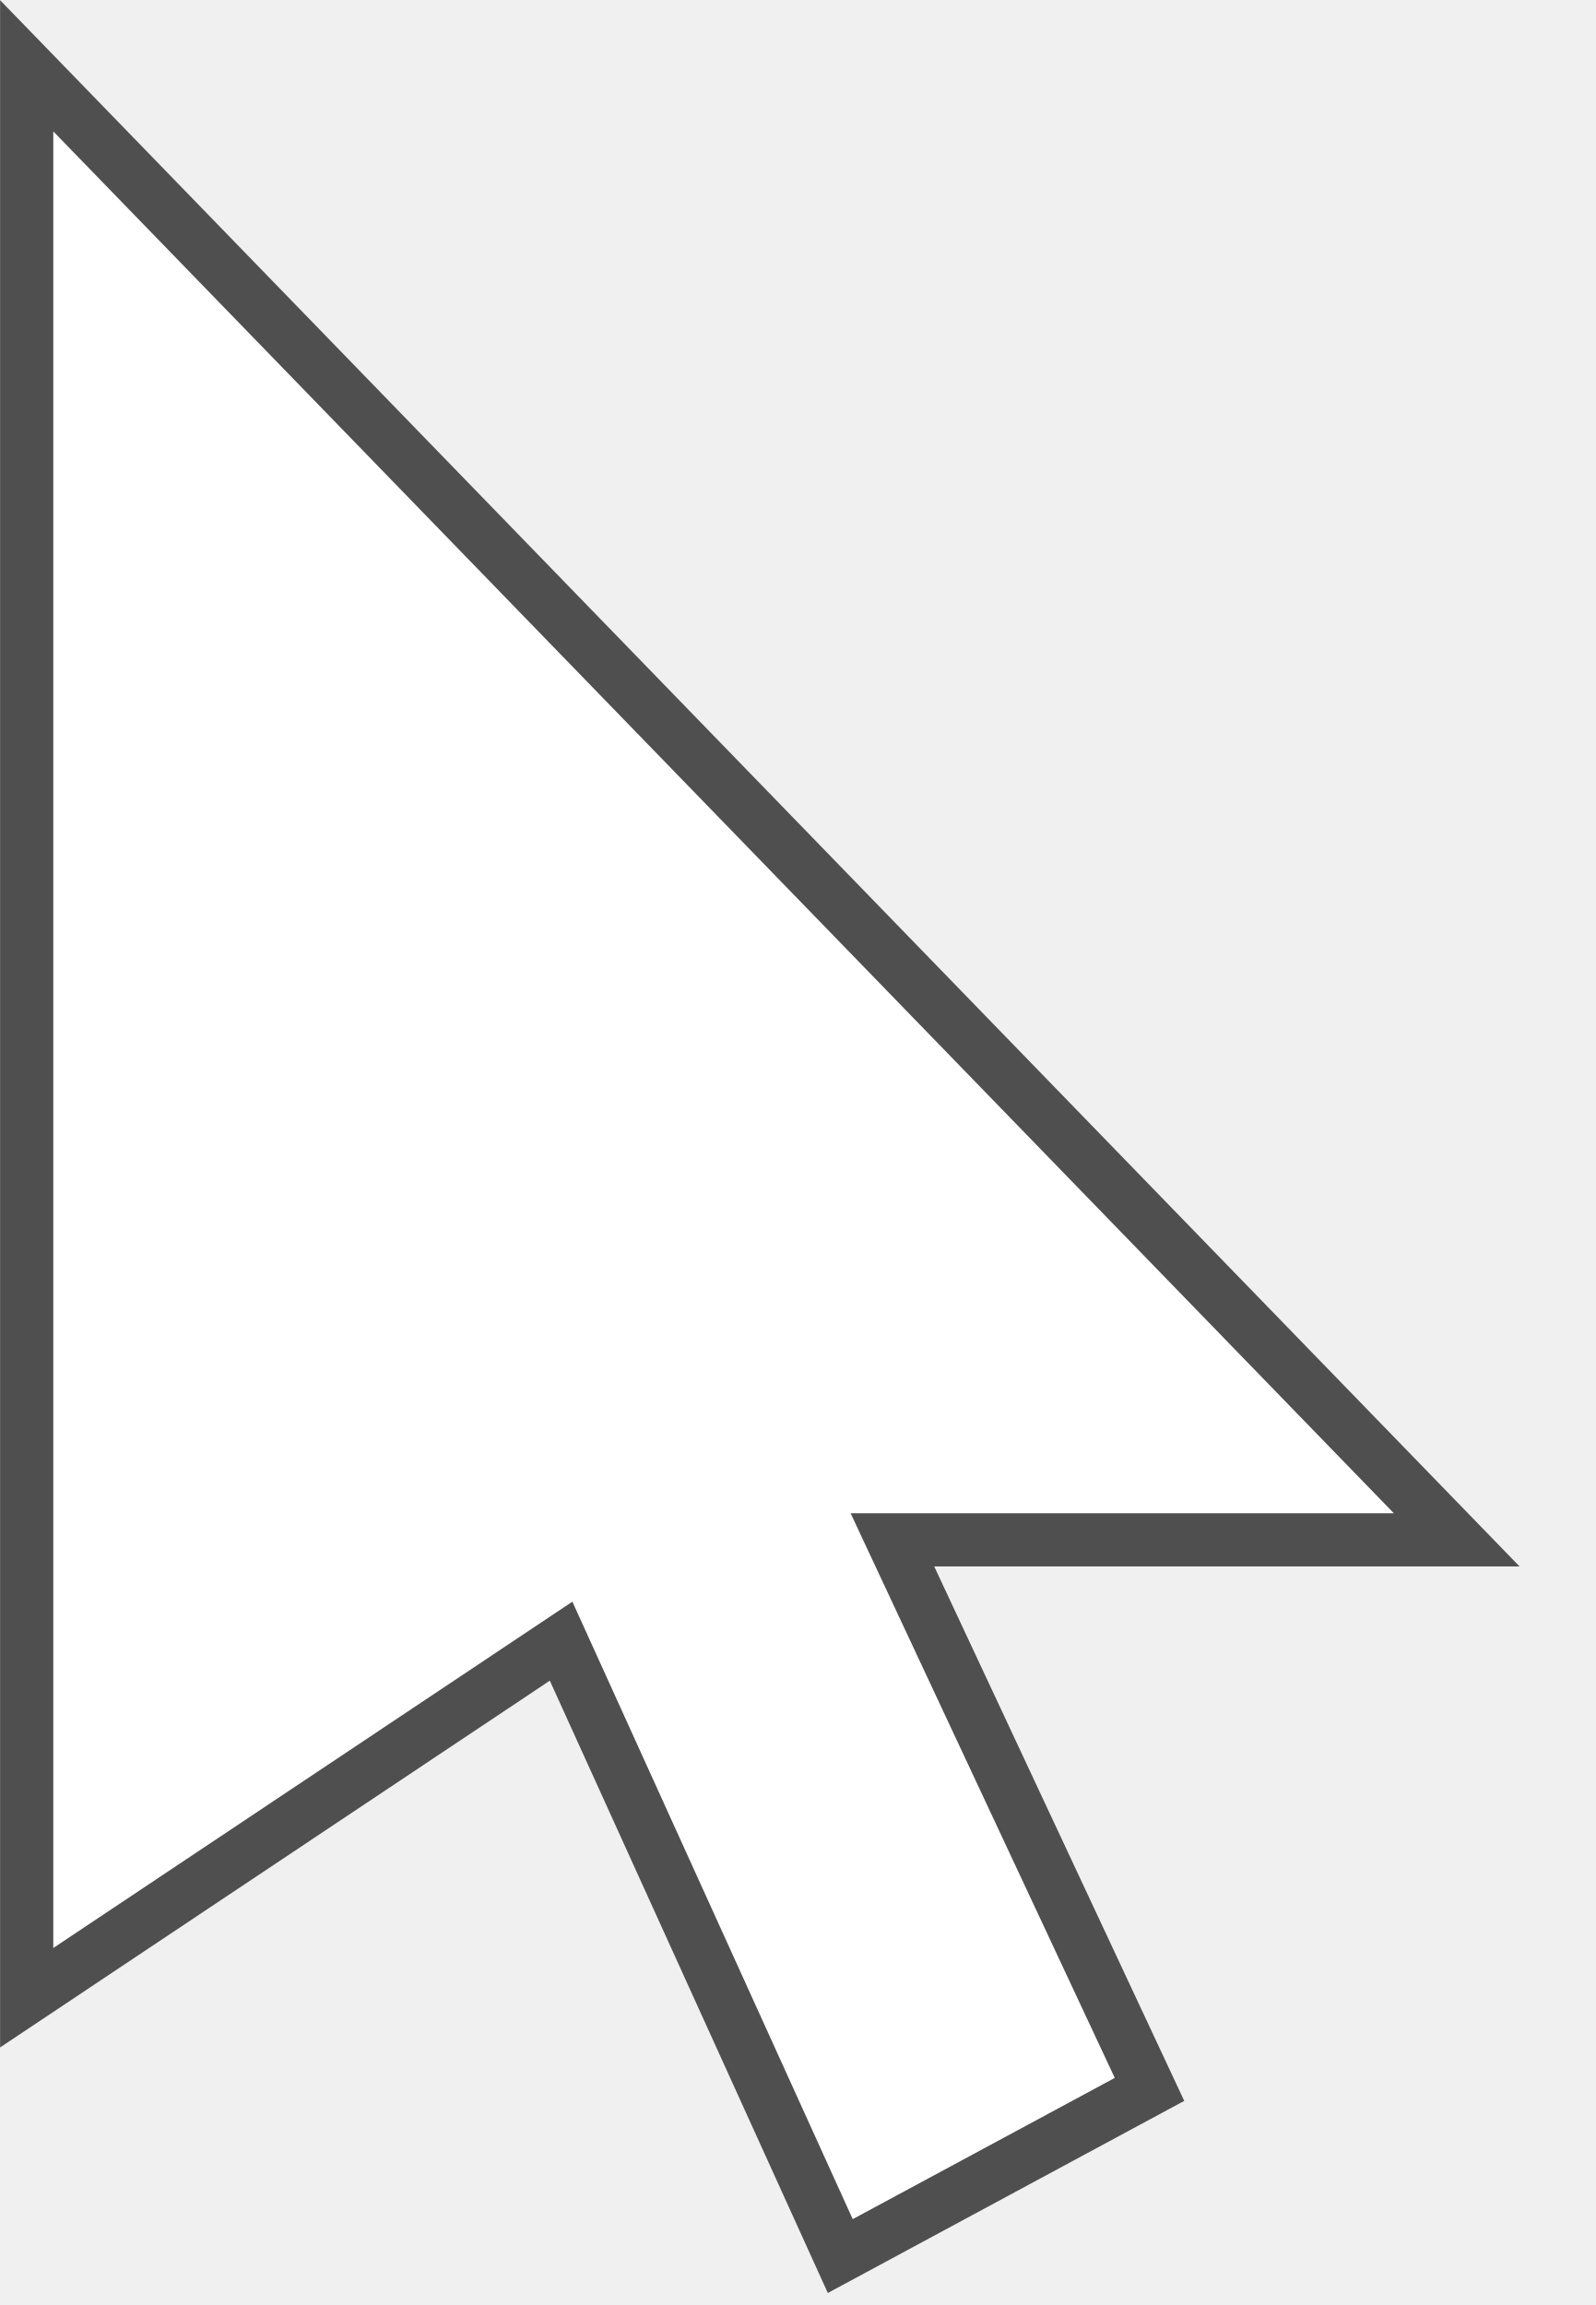
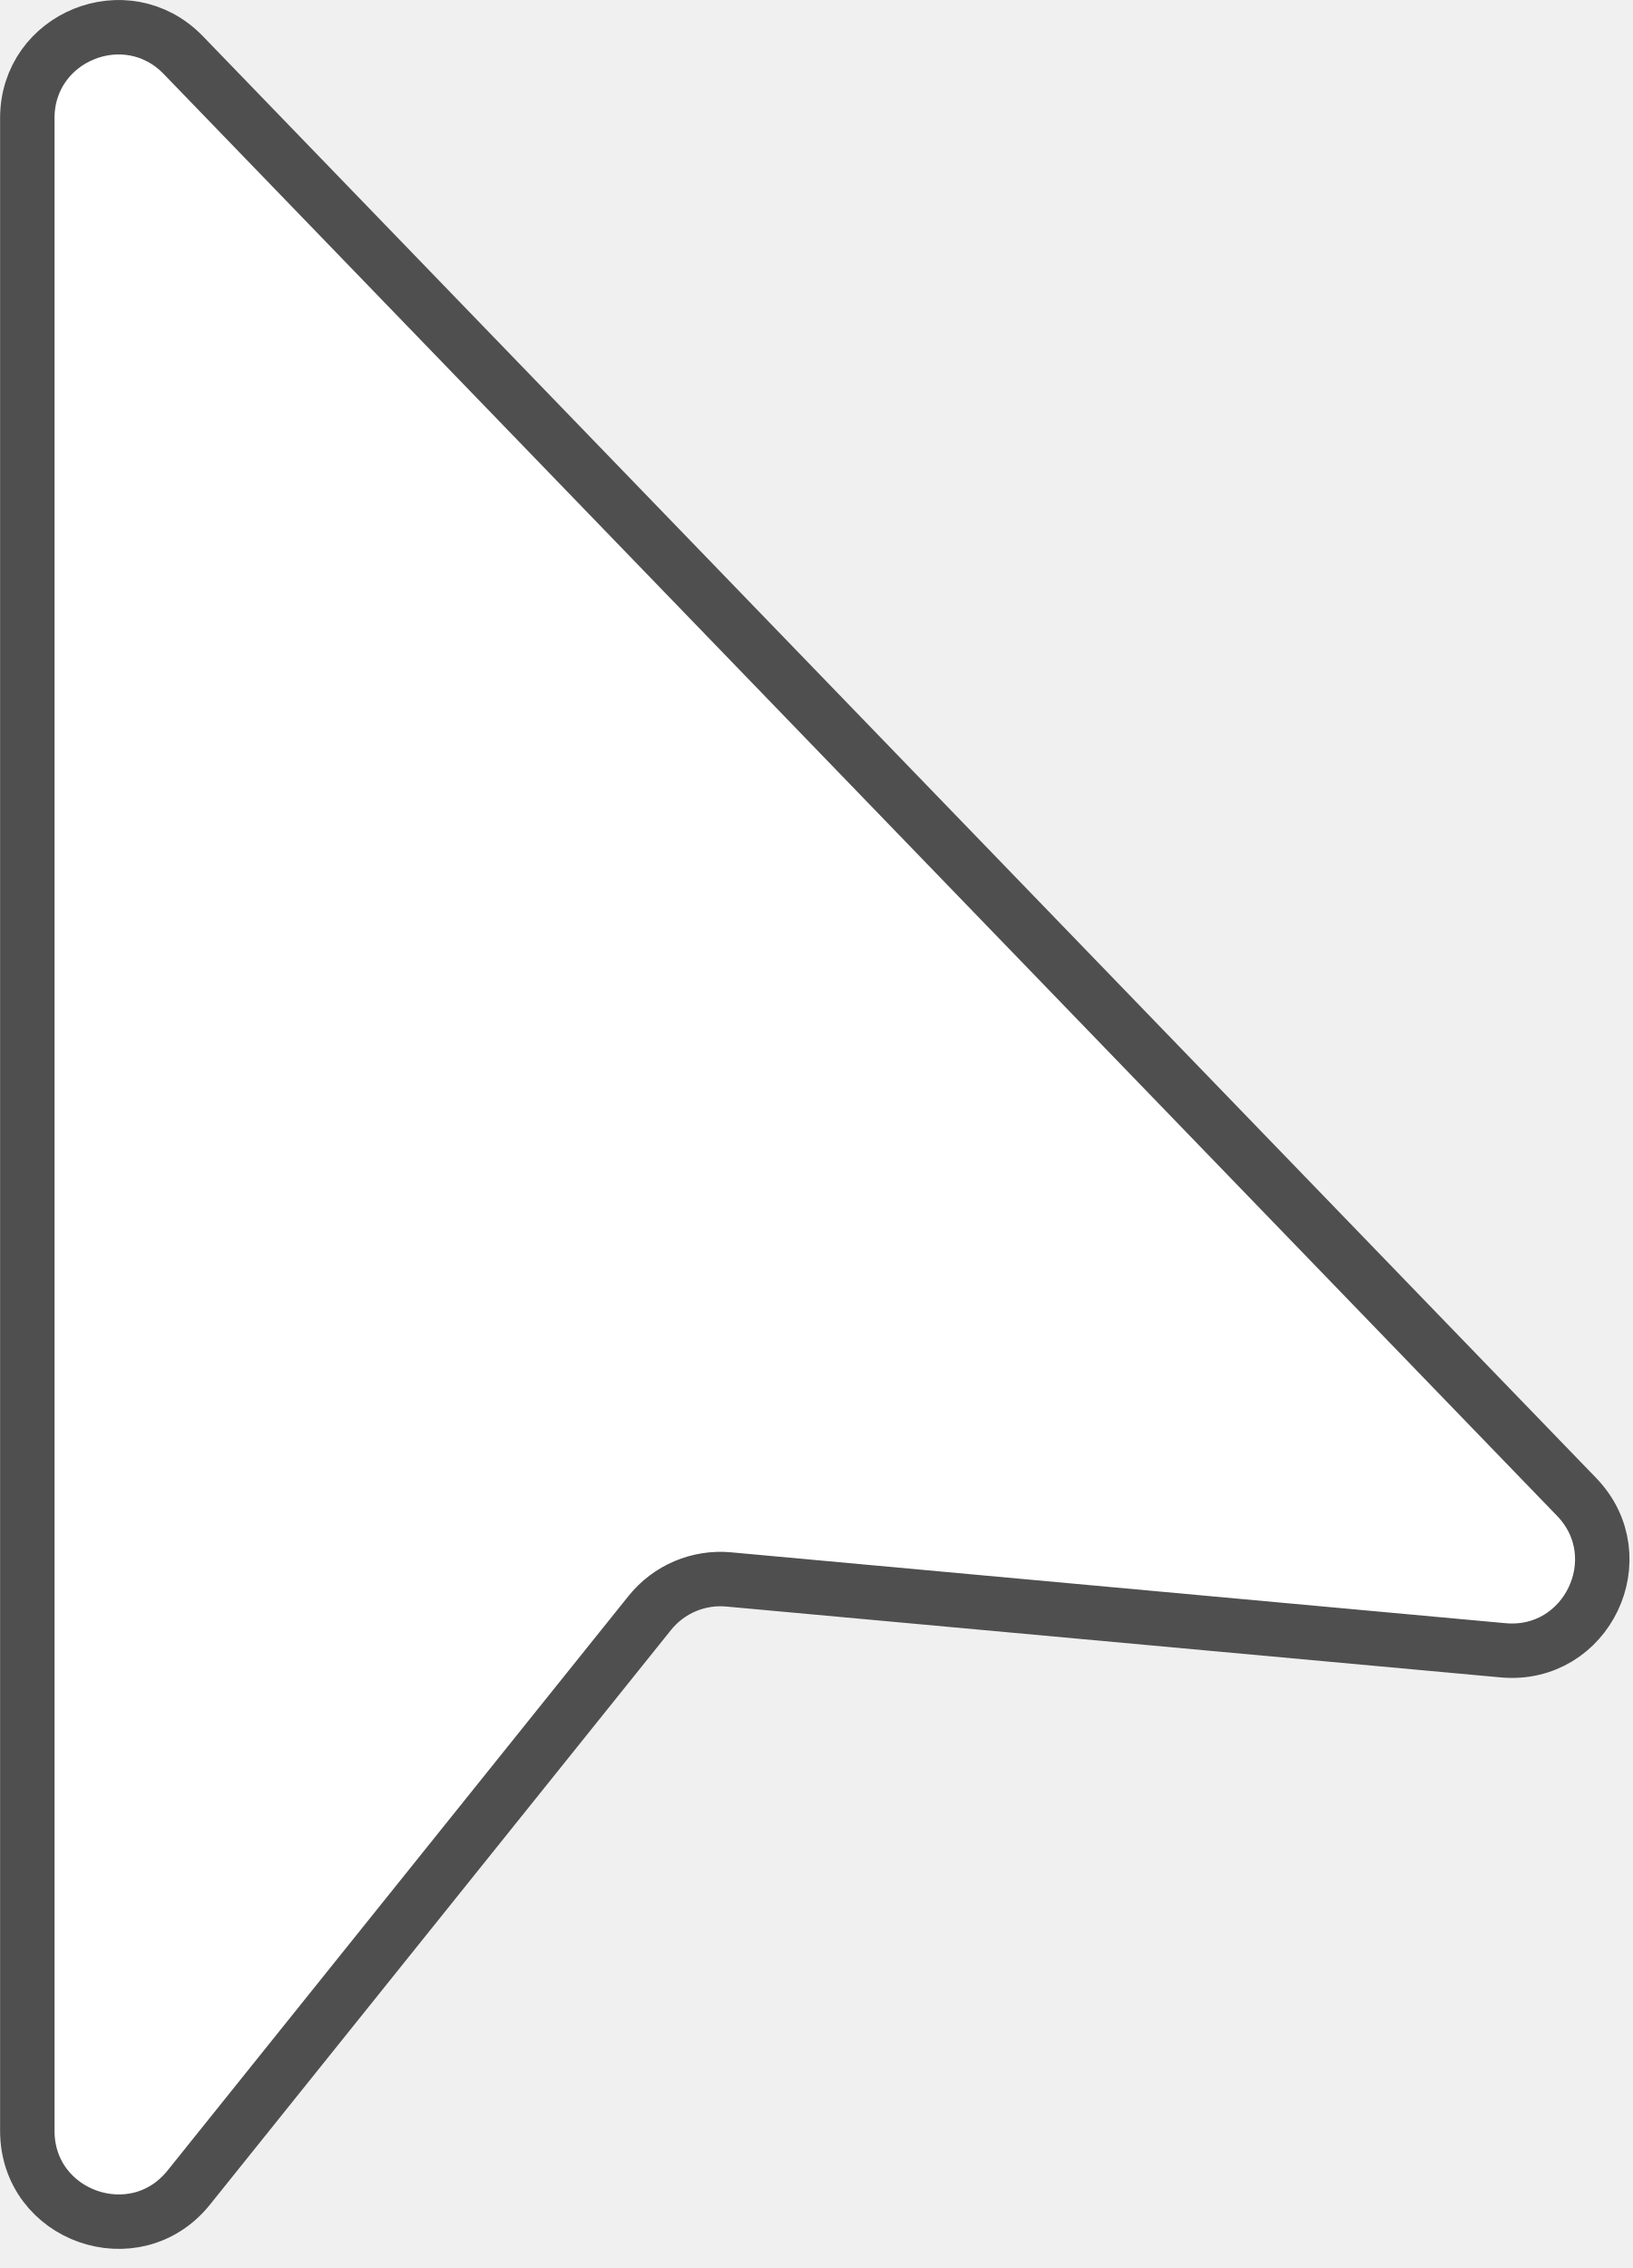
- <svg xmlns="http://www.w3.org/2000/svg" width="18" height="26" viewBox="0 0 18 26" fill="none">
-   <path d="M0.301 0.742L16.431 17.369H10.066L12.966 23.568L9.478 25.448L6.329 18.512L0.301 22.534V0.742Z" fill="white" stroke="#4F4F4F" stroke-width="0.6" />
+ <svg xmlns="http://www.w3.org/2000/svg" width="18" height="25" viewBox="0 0 18 25" fill="none">
+   <path d="M0.301 1.302C0.301 0.403 1.395 -0.039 2.02 0.607L17.378 16.5C18.022 17.167 17.491 18.276 16.567 18.191L8.033 17.41C7.699 17.379 7.372 17.518 7.162 17.78L2.081 24.113C1.49 24.85 0.301 24.432 0.301 23.487V1.302Z" fill="white" stroke="#4F4F4F" stroke-width="0.6" />
</svg>
